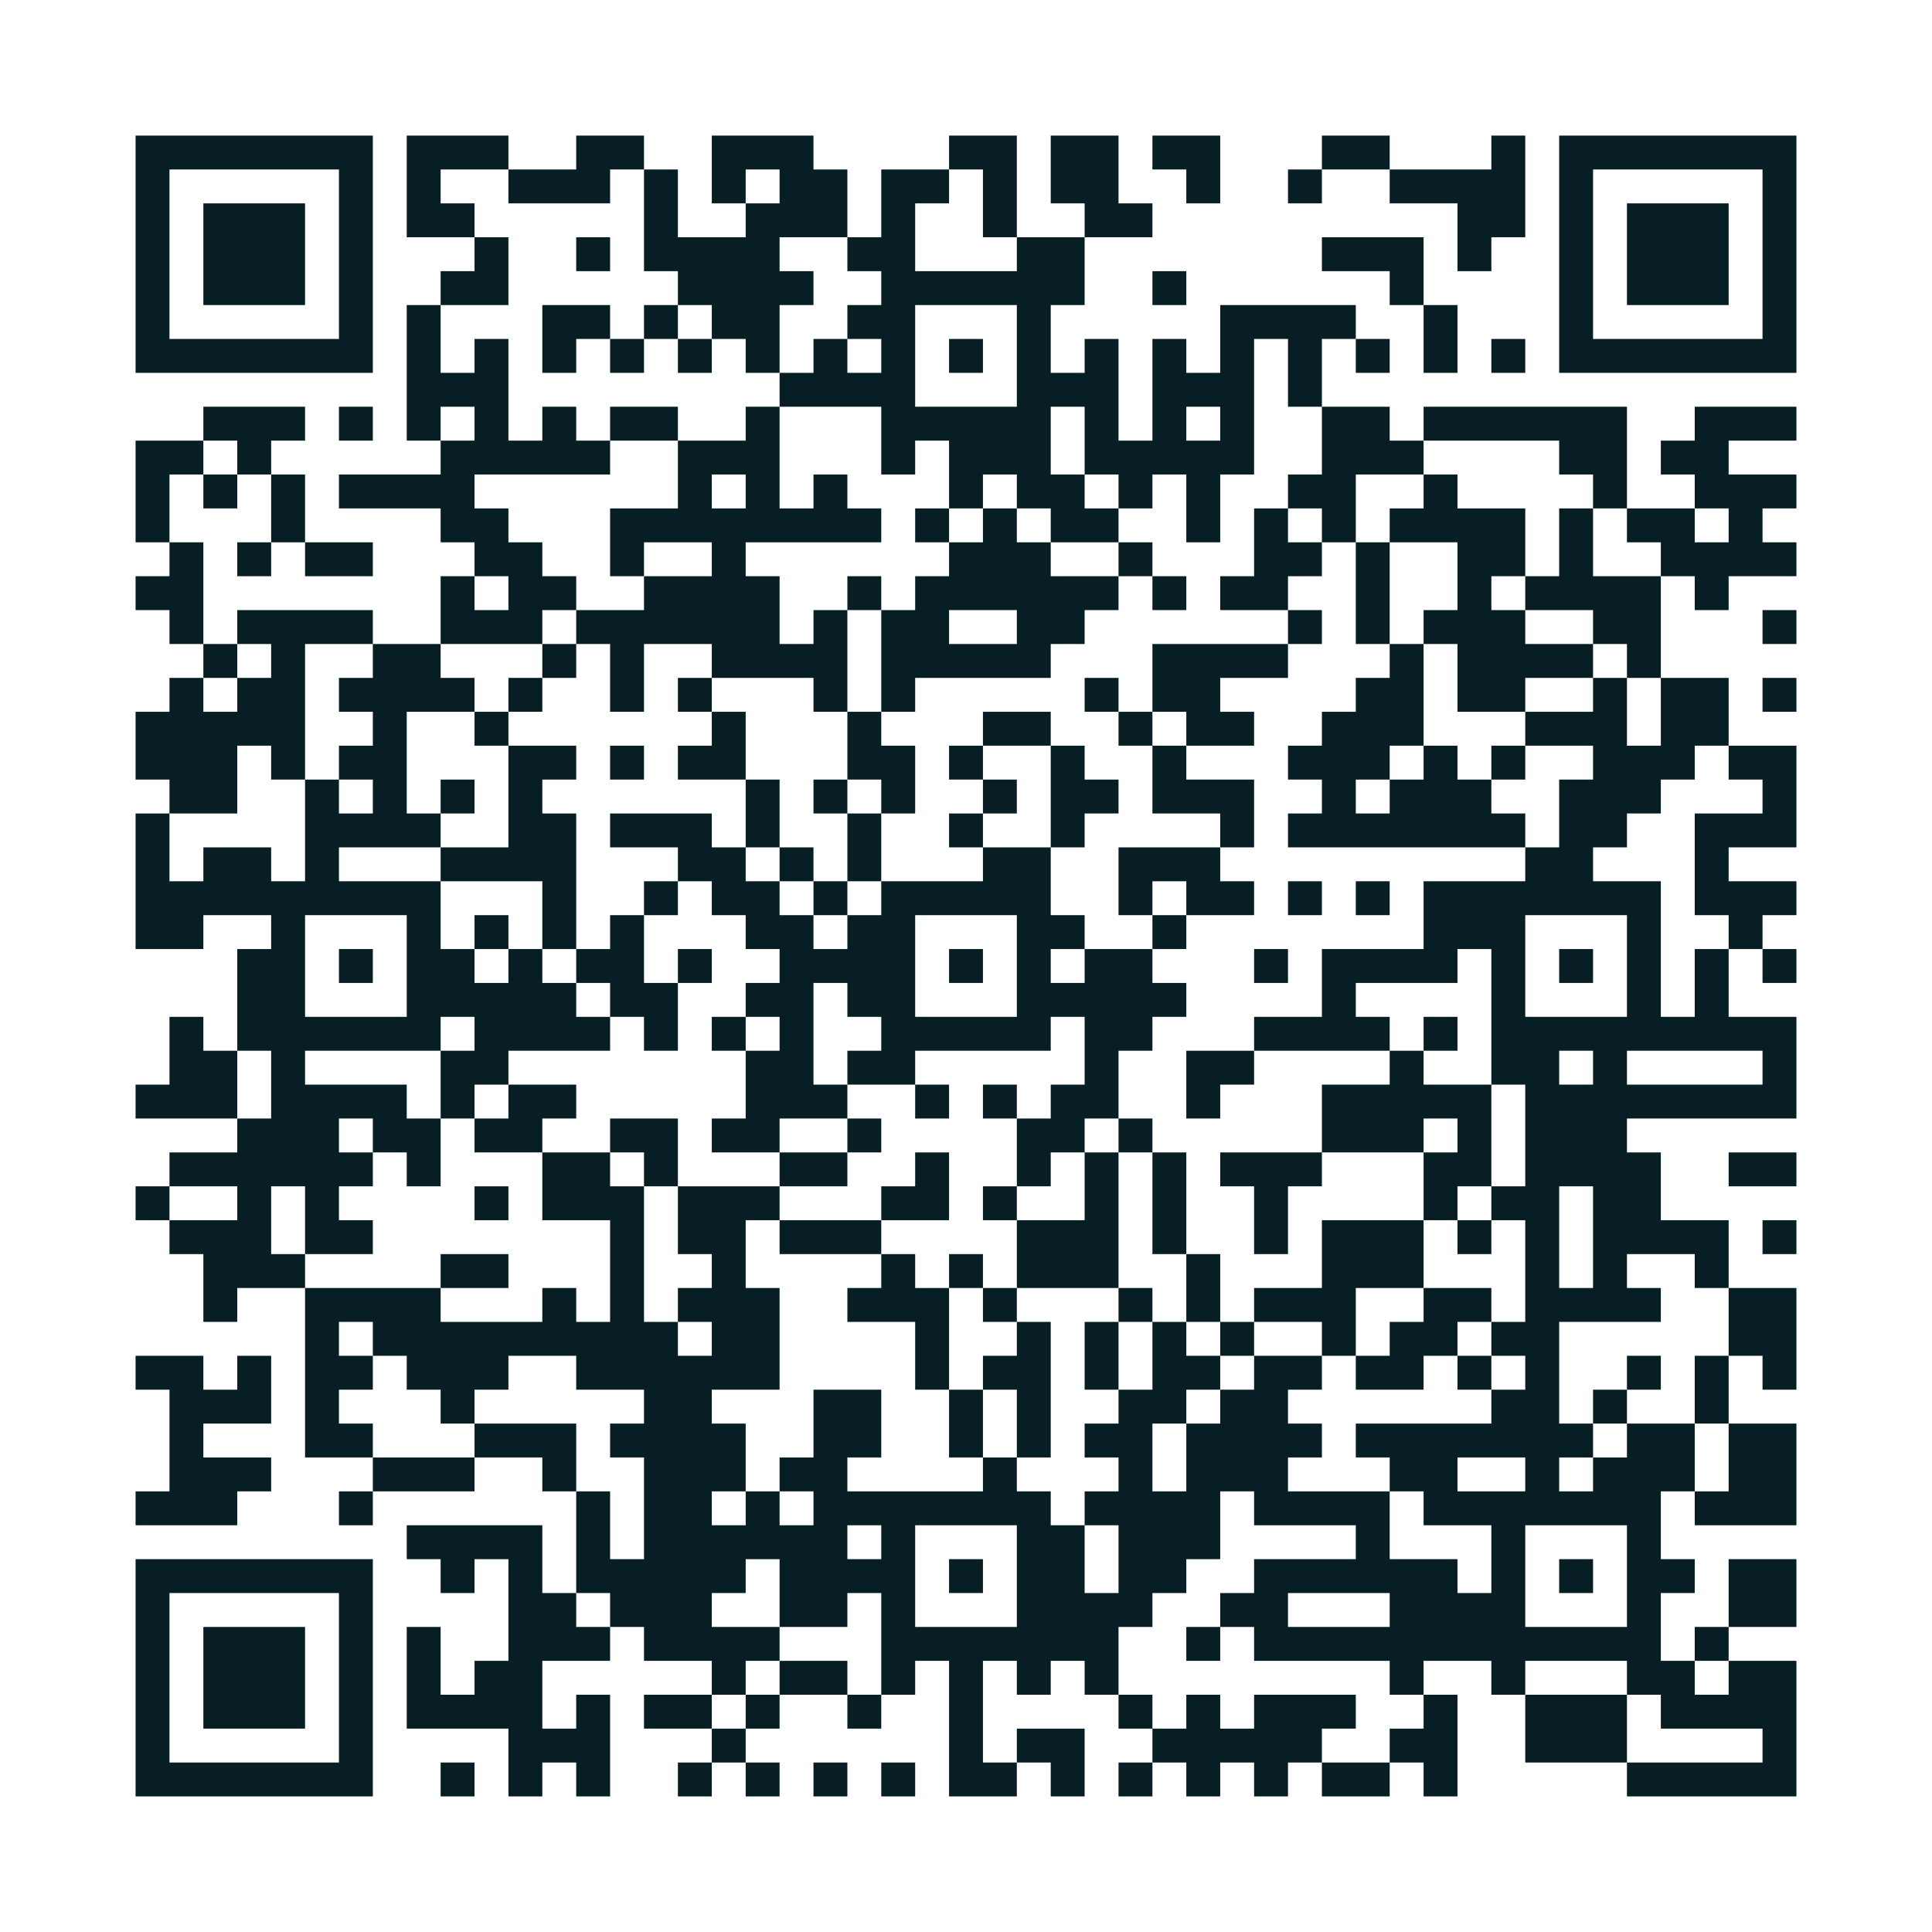
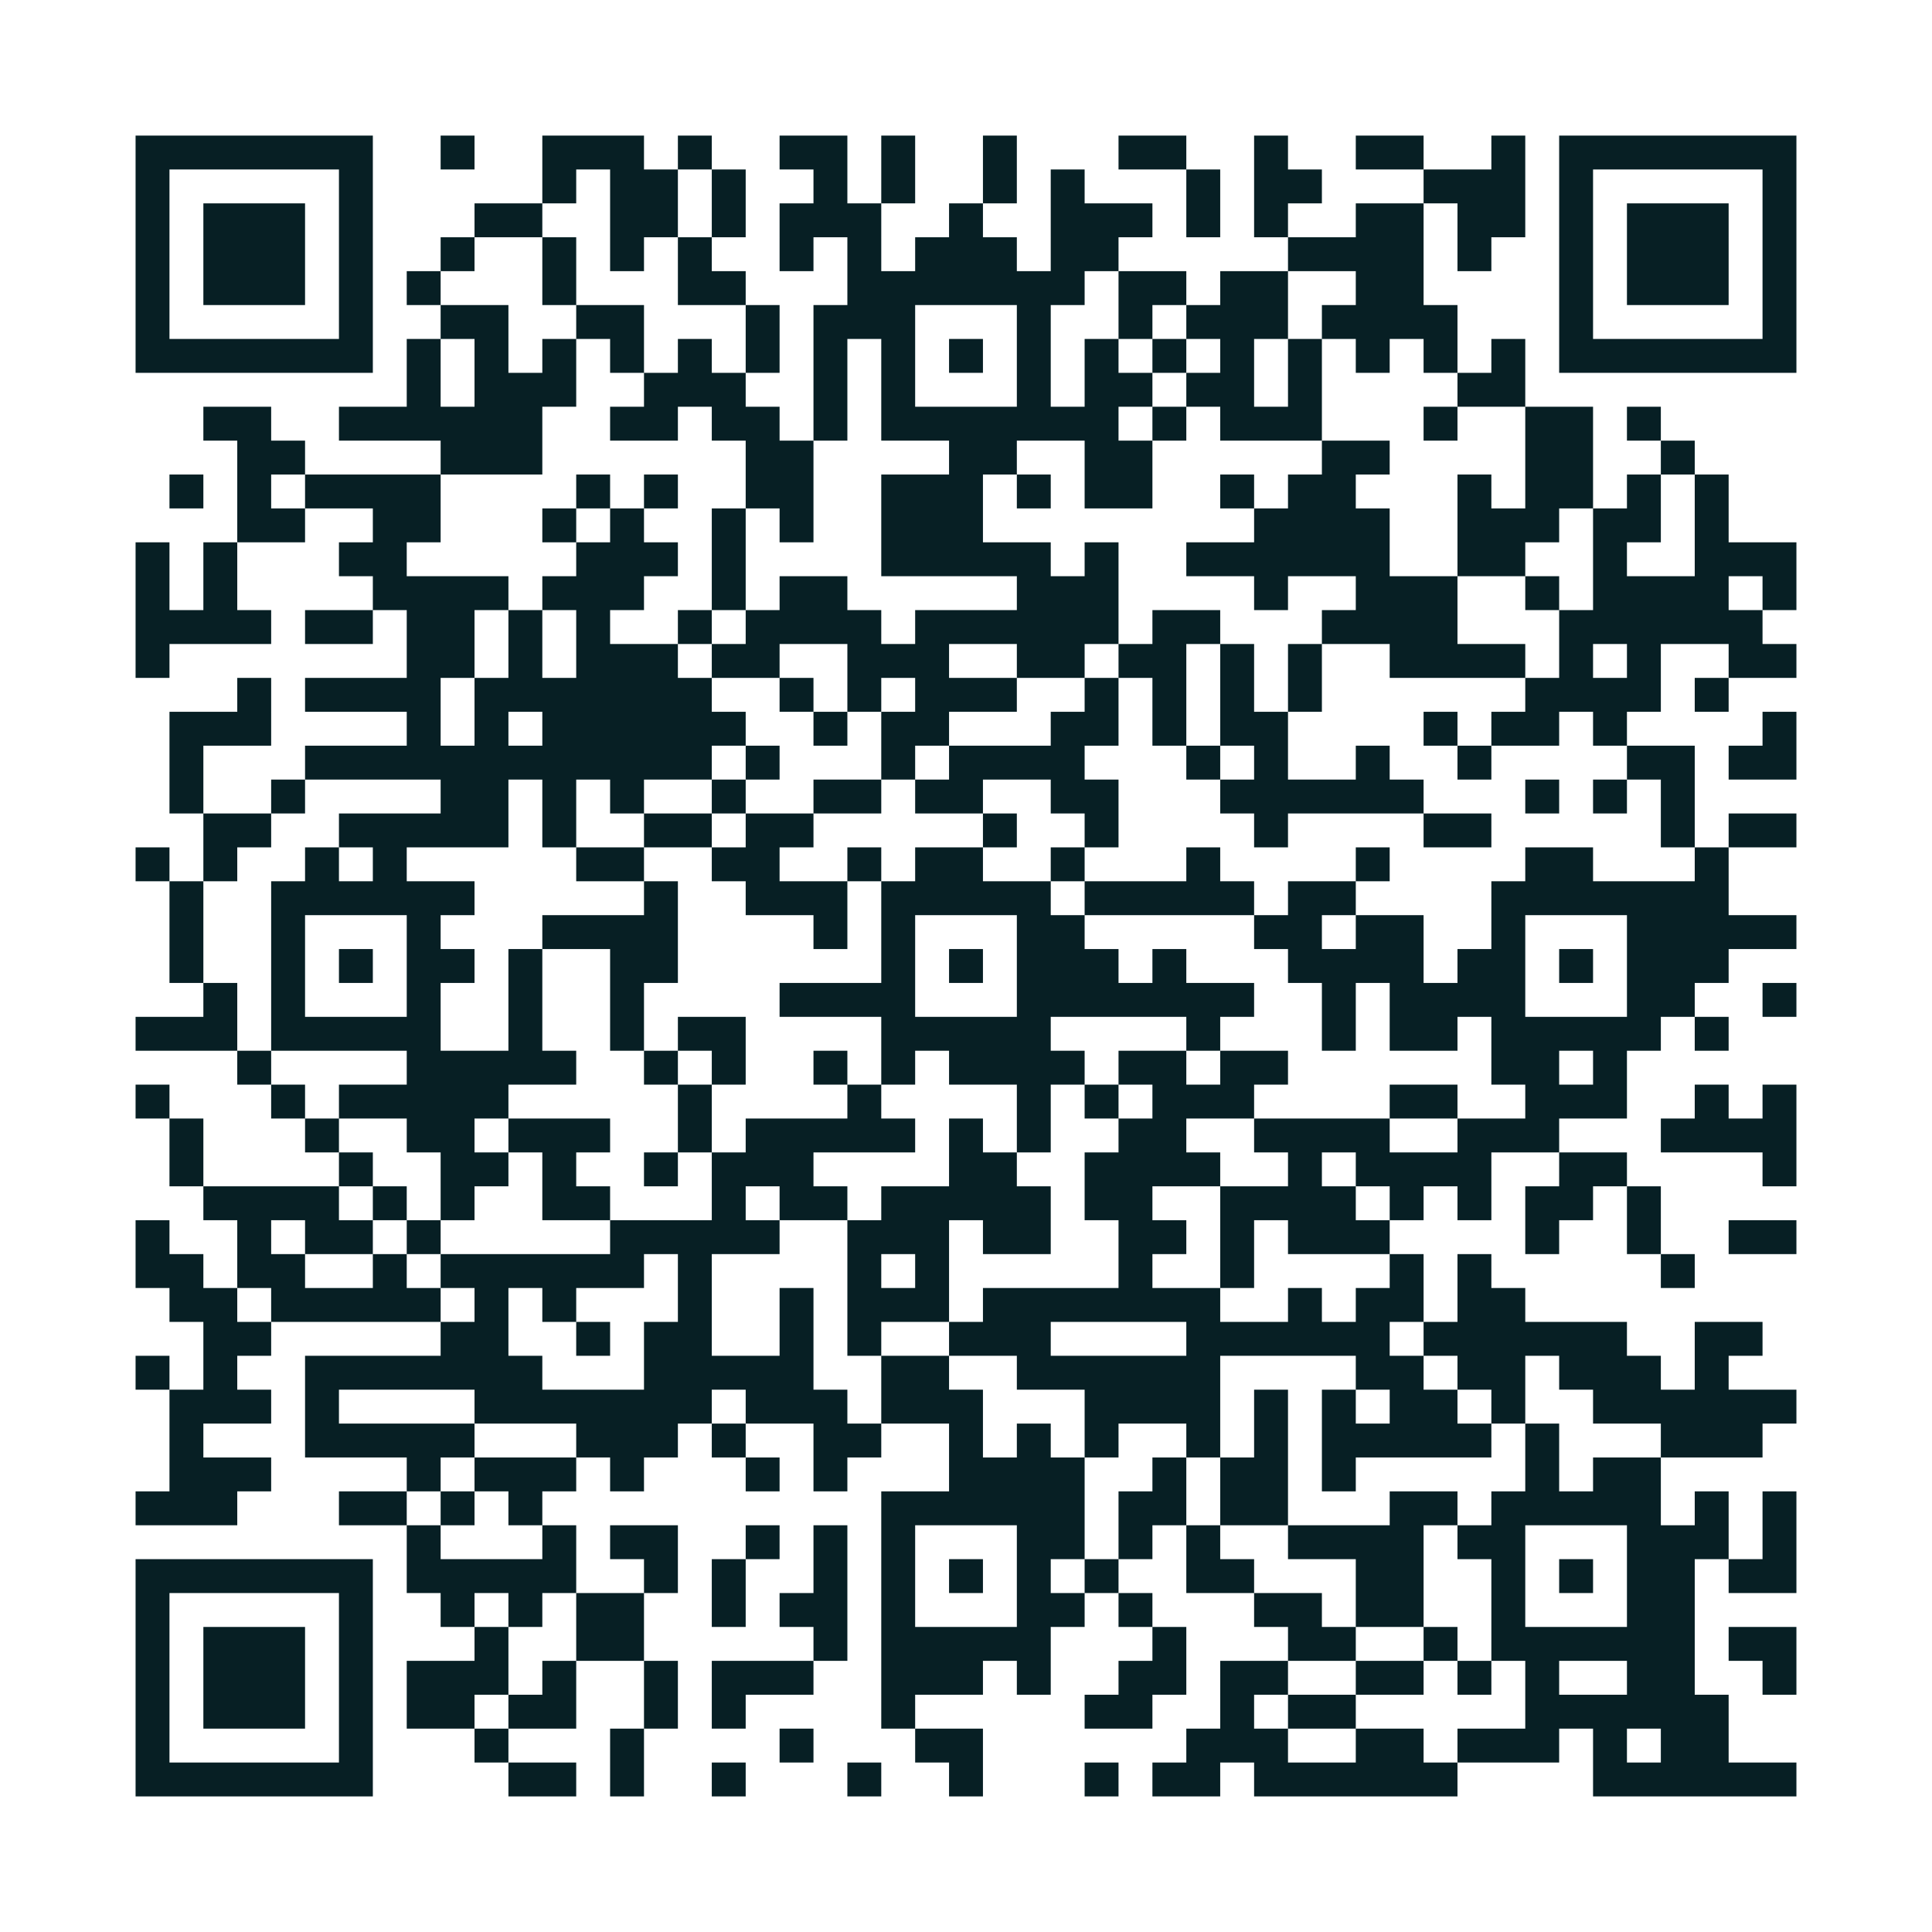
<svg xmlns="http://www.w3.org/2000/svg" width="2280" height="2280" class="segno">
  <g transform="scale(40)">
    <path fill="#fff" d="M0 0h57v57h-57z" />
-     <path class="qrline" stroke="#071f24" d="M4 4.5h7m1 0h3m2 0h2m2 0h3m4 0h2m1 0h2m1 0h2m3 0h2m3 0h1m1 0h7m-49 1h1m5 0h1m1 0h1m2 0h3m1 0h1m1 0h1m1 0h2m1 0h2m1 0h1m1 0h2m2 0h1m2 0h1m2 0h4m1 0h1m5 0h1m-49 1h1m1 0h3m1 0h1m1 0h2m5 0h1m2 0h3m1 0h1m2 0h1m2 0h2m9 0h2m1 0h1m1 0h3m1 0h1m-49 1h1m1 0h3m1 0h1m3 0h1m2 0h1m1 0h4m2 0h2m3 0h2m7 0h3m1 0h1m2 0h1m1 0h3m1 0h1m-49 1h1m1 0h3m1 0h1m2 0h2m5 0h4m2 0h6m2 0h1m6 0h1m4 0h1m1 0h3m1 0h1m-49 1h1m5 0h1m1 0h1m3 0h2m1 0h1m1 0h2m2 0h2m3 0h1m5 0h4m2 0h1m3 0h1m5 0h1m-49 1h7m1 0h1m1 0h1m1 0h1m1 0h1m1 0h1m1 0h1m1 0h1m1 0h1m1 0h1m1 0h1m1 0h1m1 0h1m1 0h1m1 0h1m1 0h1m1 0h1m1 0h1m1 0h7m-41 1h3m8 0h4m3 0h3m1 0h3m1 0h1m-33 1h3m1 0h1m1 0h1m1 0h1m1 0h1m1 0h2m2 0h1m3 0h5m1 0h1m1 0h1m1 0h1m2 0h2m1 0h6m2 0h3m-49 1h2m1 0h1m5 0h5m2 0h3m3 0h1m1 0h3m1 0h5m2 0h3m4 0h2m1 0h2m-47 1h1m1 0h1m1 0h1m1 0h4m6 0h1m1 0h1m1 0h1m3 0h1m1 0h2m1 0h1m1 0h1m2 0h2m2 0h1m4 0h1m2 0h3m-49 1h1m3 0h1m4 0h2m3 0h8m1 0h1m1 0h1m1 0h2m2 0h1m1 0h1m1 0h1m1 0h4m1 0h1m1 0h2m1 0h1m-47 1h1m1 0h1m1 0h2m3 0h2m2 0h1m2 0h1m6 0h3m2 0h1m3 0h2m1 0h1m2 0h2m1 0h1m2 0h4m-49 1h2m7 0h1m1 0h2m2 0h4m2 0h1m1 0h6m1 0h1m1 0h2m2 0h1m2 0h1m1 0h4m1 0h1m-46 1h1m1 0h4m2 0h3m1 0h6m1 0h1m1 0h2m2 0h2m6 0h1m1 0h1m1 0h3m2 0h2m3 0h1m-47 1h1m1 0h1m2 0h2m3 0h1m1 0h1m2 0h4m1 0h5m3 0h4m3 0h1m1 0h4m1 0h1m-44 1h1m1 0h2m1 0h4m1 0h1m2 0h1m1 0h1m3 0h1m1 0h1m5 0h1m1 0h2m4 0h2m1 0h2m2 0h1m1 0h2m1 0h1m-49 1h5m2 0h1m2 0h1m6 0h1m3 0h1m3 0h2m2 0h1m1 0h2m2 0h3m3 0h3m1 0h2m-47 1h3m1 0h1m1 0h2m3 0h2m1 0h1m1 0h2m3 0h2m1 0h1m2 0h1m2 0h1m3 0h3m1 0h1m1 0h1m2 0h3m1 0h2m-48 1h2m2 0h1m1 0h1m1 0h1m1 0h1m6 0h1m1 0h1m1 0h1m2 0h1m1 0h2m1 0h3m2 0h1m1 0h3m2 0h3m3 0h1m-49 1h1m4 0h4m2 0h2m1 0h3m1 0h1m2 0h1m2 0h1m2 0h1m4 0h1m1 0h7m1 0h2m2 0h3m-49 1h1m1 0h2m1 0h1m3 0h4m3 0h2m1 0h1m1 0h1m3 0h2m2 0h3m9 0h2m3 0h1m-47 1h9m3 0h1m2 0h1m1 0h2m1 0h1m1 0h5m2 0h1m1 0h2m1 0h1m1 0h1m1 0h7m1 0h3m-49 1h2m2 0h1m3 0h1m1 0h1m1 0h1m1 0h1m3 0h2m1 0h2m3 0h2m2 0h1m7 0h3m3 0h1m2 0h1m-45 1h2m1 0h1m1 0h2m1 0h1m1 0h2m1 0h1m2 0h4m1 0h1m1 0h1m1 0h2m3 0h1m1 0h4m1 0h1m1 0h1m1 0h1m1 0h1m1 0h1m-46 1h2m3 0h5m1 0h2m2 0h2m1 0h2m3 0h5m4 0h1m4 0h1m3 0h1m1 0h1m-46 1h1m1 0h6m1 0h4m1 0h1m1 0h1m1 0h1m2 0h5m1 0h2m3 0h4m1 0h1m1 0h9m-48 1h2m1 0h1m4 0h2m7 0h2m1 0h2m5 0h1m2 0h2m4 0h1m2 0h2m1 0h1m4 0h1m-49 1h3m1 0h4m1 0h1m1 0h2m5 0h3m2 0h1m1 0h1m1 0h2m2 0h1m3 0h5m1 0h8m-46 1h3m1 0h2m1 0h2m2 0h2m1 0h2m2 0h1m4 0h2m1 0h1m5 0h3m1 0h1m1 0h3m-43 1h6m1 0h1m3 0h2m1 0h1m3 0h2m2 0h1m2 0h1m1 0h1m1 0h1m1 0h3m3 0h2m1 0h4m2 0h2m-49 1h1m2 0h1m1 0h1m4 0h1m1 0h3m1 0h3m3 0h2m1 0h1m2 0h1m1 0h1m2 0h1m4 0h1m1 0h2m1 0h2m-44 1h3m1 0h2m7 0h1m1 0h2m1 0h3m4 0h3m1 0h1m2 0h1m1 0h3m1 0h1m1 0h1m1 0h4m1 0h1m-47 1h3m4 0h2m3 0h1m2 0h1m4 0h1m1 0h1m1 0h3m2 0h1m3 0h3m3 0h1m1 0h1m2 0h1m-45 1h1m2 0h4m3 0h1m1 0h1m1 0h3m2 0h3m1 0h1m3 0h1m1 0h1m1 0h3m2 0h2m1 0h4m2 0h2m-44 1h1m1 0h9m1 0h2m4 0h1m2 0h1m1 0h1m1 0h1m1 0h1m2 0h1m1 0h2m1 0h2m5 0h2m-49 1h2m1 0h1m1 0h2m1 0h3m2 0h6m4 0h1m1 0h2m1 0h1m1 0h2m1 0h2m1 0h2m1 0h1m1 0h1m2 0h1m1 0h1m1 0h1m-48 1h3m1 0h1m3 0h1m5 0h2m3 0h2m2 0h1m1 0h1m2 0h2m1 0h2m6 0h2m1 0h1m2 0h1m-46 1h1m3 0h2m3 0h3m1 0h4m2 0h2m2 0h1m1 0h1m1 0h2m1 0h4m1 0h7m1 0h2m1 0h2m-48 1h3m3 0h3m2 0h1m2 0h3m1 0h2m4 0h1m3 0h1m1 0h3m3 0h2m2 0h1m1 0h3m1 0h2m-49 1h3m3 0h1m6 0h1m1 0h2m1 0h1m1 0h7m1 0h4m1 0h4m1 0h7m1 0h3m-41 1h4m1 0h1m1 0h6m1 0h1m3 0h2m1 0h3m4 0h1m3 0h1m3 0h1m-45 1h7m2 0h1m1 0h1m1 0h5m1 0h4m1 0h1m1 0h2m1 0h2m2 0h6m1 0h1m1 0h1m1 0h2m1 0h2m-49 1h1m5 0h1m4 0h2m1 0h3m2 0h2m1 0h1m3 0h4m2 0h2m3 0h4m3 0h1m2 0h2m-49 1h1m1 0h3m1 0h1m1 0h1m2 0h3m1 0h4m3 0h7m2 0h1m1 0h12m1 0h1m-47 1h1m1 0h3m1 0h1m1 0h1m1 0h2m5 0h1m1 0h2m1 0h1m1 0h1m1 0h1m1 0h1m8 0h1m2 0h1m3 0h2m1 0h2m-49 1h1m1 0h3m1 0h1m1 0h4m1 0h1m1 0h2m1 0h1m2 0h1m2 0h1m4 0h1m1 0h1m1 0h3m2 0h1m2 0h3m1 0h4m-49 1h1m5 0h1m4 0h3m3 0h1m6 0h1m1 0h2m2 0h5m2 0h2m2 0h3m4 0h1m-49 1h7m2 0h1m1 0h1m1 0h1m2 0h1m1 0h1m1 0h1m1 0h1m1 0h2m1 0h1m1 0h1m1 0h1m1 0h1m1 0h2m1 0h1m5 0h5" />
+     <path class="qrline" stroke="#071f24" d="M4 4.5h7m2 0h1m2 0h3m1 0h1m2 0h2m1 0h1m2 0h1m3 0h2m2 0h1m2 0h2m2 0h1m1 0h7m-49 1h1m5 0h1m5 0h1m1 0h2m1 0h1m2 0h1m1 0h1m2 0h1m1 0h1m3 0h1m1 0h2m3 0h3m1 0h1m5 0h1m-49 1h1m1 0h3m1 0h1m3 0h2m2 0h2m1 0h1m1 0h3m2 0h1m2 0h3m1 0h1m1 0h1m2 0h2m1 0h2m1 0h1m1 0h3m1 0h1m-49 1h1m1 0h3m1 0h1m2 0h1m2 0h1m1 0h1m1 0h1m2 0h1m1 0h1m1 0h3m1 0h2m5 0h4m1 0h1m2 0h1m1 0h3m1 0h1m-49 1h1m1 0h3m1 0h1m1 0h1m3 0h1m3 0h2m3 0h7m1 0h2m1 0h2m2 0h2m4 0h1m1 0h3m1 0h1m-49 1h1m5 0h1m2 0h2m2 0h2m3 0h1m1 0h3m3 0h1m2 0h1m1 0h3m1 0h4m3 0h1m5 0h1m-49 1h7m1 0h1m1 0h1m1 0h1m1 0h1m1 0h1m1 0h1m1 0h1m1 0h1m1 0h1m1 0h1m1 0h1m1 0h1m1 0h1m1 0h1m1 0h1m1 0h1m1 0h1m1 0h7m-41 1h1m1 0h3m2 0h3m2 0h1m1 0h1m3 0h1m1 0h2m1 0h2m1 0h1m4 0h2m-39 1h2m2 0h6m2 0h2m1 0h2m1 0h1m1 0h7m1 0h1m1 0h3m3 0h1m2 0h2m1 0h1m-42 1h2m4 0h3m6 0h2m4 0h2m2 0h2m5 0h2m4 0h2m2 0h1m-45 1h1m1 0h1m1 0h4m4 0h1m1 0h1m2 0h2m2 0h3m1 0h1m1 0h2m2 0h1m1 0h2m3 0h1m1 0h2m1 0h1m1 0h1m-44 1h2m2 0h2m3 0h1m1 0h1m2 0h1m1 0h1m2 0h3m8 0h4m2 0h3m1 0h2m1 0h1m-47 1h1m1 0h1m3 0h2m5 0h3m1 0h1m4 0h5m1 0h1m2 0h6m2 0h2m2 0h1m2 0h3m-49 1h1m1 0h1m4 0h4m1 0h3m2 0h1m1 0h2m5 0h3m4 0h1m2 0h3m2 0h1m1 0h4m1 0h1m-49 1h4m1 0h2m1 0h2m1 0h1m1 0h1m2 0h1m1 0h4m1 0h6m1 0h2m3 0h4m3 0h6m-48 1h1m7 0h2m1 0h1m1 0h3m1 0h2m2 0h3m2 0h2m1 0h2m1 0h1m1 0h1m2 0h4m1 0h1m1 0h1m2 0h2m-46 1h1m1 0h4m1 0h7m2 0h1m1 0h1m1 0h3m2 0h1m1 0h1m1 0h1m1 0h1m6 0h4m1 0h1m-46 1h3m4 0h1m1 0h1m1 0h6m2 0h1m1 0h2m3 0h2m1 0h1m1 0h2m4 0h1m1 0h2m1 0h1m4 0h1m-48 1h1m3 0h12m1 0h1m3 0h1m1 0h4m3 0h1m1 0h1m2 0h1m2 0h1m4 0h2m1 0h2m-48 1h1m2 0h1m4 0h2m1 0h1m1 0h1m2 0h1m2 0h2m1 0h2m2 0h2m3 0h6m3 0h1m1 0h1m1 0h1m-44 1h2m2 0h5m1 0h1m2 0h2m1 0h2m5 0h1m2 0h1m4 0h1m4 0h2m5 0h1m1 0h2m-49 1h1m1 0h1m2 0h1m1 0h1m5 0h2m2 0h2m2 0h1m1 0h2m2 0h1m3 0h1m4 0h1m4 0h2m3 0h1m-46 1h1m2 0h6m5 0h1m2 0h3m1 0h5m1 0h5m1 0h2m4 0h7m-46 1h1m2 0h1m3 0h1m3 0h4m4 0h1m1 0h1m3 0h2m5 0h2m1 0h2m2 0h1m3 0h5m-48 1h1m2 0h1m1 0h1m1 0h2m1 0h1m2 0h2m6 0h1m1 0h1m1 0h3m1 0h1m3 0h4m1 0h2m1 0h1m1 0h3m-45 1h1m1 0h1m3 0h1m2 0h1m2 0h1m4 0h4m3 0h7m2 0h1m1 0h4m3 0h2m2 0h1m-49 1h3m1 0h5m2 0h1m2 0h1m1 0h2m4 0h5m4 0h1m3 0h1m1 0h2m1 0h5m1 0h1m-44 1h1m4 0h5m2 0h1m1 0h1m2 0h1m1 0h1m1 0h4m1 0h2m1 0h2m6 0h2m1 0h1m-44 1h1m3 0h1m1 0h5m5 0h1m4 0h1m4 0h1m1 0h1m1 0h3m4 0h2m2 0h3m2 0h1m1 0h1m-48 1h1m3 0h1m2 0h2m1 0h3m2 0h1m1 0h5m1 0h1m1 0h1m2 0h2m2 0h4m2 0h3m3 0h4m-48 1h1m4 0h1m2 0h2m1 0h1m2 0h1m1 0h3m4 0h2m2 0h4m2 0h1m1 0h4m2 0h2m4 0h1m-47 1h4m1 0h1m1 0h1m2 0h2m3 0h1m1 0h2m1 0h5m1 0h2m2 0h4m1 0h1m1 0h1m1 0h2m1 0h1m-45 1h1m2 0h1m1 0h2m1 0h1m5 0h5m2 0h3m1 0h2m2 0h2m1 0h1m1 0h3m4 0h1m2 0h1m2 0h2m-49 1h2m1 0h2m2 0h1m1 0h6m1 0h1m4 0h1m1 0h1m5 0h1m2 0h1m4 0h1m1 0h1m5 0h1m-45 1h2m1 0h5m1 0h1m1 0h1m3 0h1m2 0h1m1 0h3m1 0h7m2 0h1m1 0h2m1 0h2m-39 1h2m5 0h2m2 0h1m1 0h2m2 0h1m1 0h1m2 0h3m4 0h6m1 0h6m2 0h2m-48 1h1m1 0h1m2 0h7m3 0h5m2 0h2m2 0h6m4 0h2m1 0h2m1 0h3m1 0h1m-46 1h3m1 0h1m4 0h7m1 0h3m1 0h3m3 0h4m1 0h1m1 0h1m1 0h2m1 0h1m2 0h6m-48 1h1m3 0h5m3 0h3m1 0h1m2 0h2m2 0h1m1 0h1m1 0h1m2 0h1m1 0h1m1 0h5m1 0h1m3 0h3m-47 1h3m4 0h1m1 0h3m1 0h1m3 0h1m1 0h1m3 0h4m2 0h1m1 0h2m1 0h1m5 0h1m1 0h2m-45 1h3m3 0h2m1 0h1m1 0h1m10 0h6m1 0h2m1 0h2m3 0h2m1 0h5m1 0h1m1 0h1m-41 1h1m3 0h1m1 0h2m2 0h1m1 0h1m1 0h1m3 0h2m1 0h1m1 0h1m2 0h4m1 0h2m3 0h3m1 0h1m-49 1h7m1 0h5m2 0h1m1 0h1m2 0h1m1 0h1m1 0h1m1 0h1m1 0h1m2 0h2m3 0h2m2 0h1m1 0h1m1 0h2m1 0h2m-49 1h1m5 0h1m2 0h1m1 0h1m1 0h2m2 0h1m1 0h2m1 0h1m3 0h2m1 0h1m3 0h2m1 0h2m2 0h1m3 0h2m-46 1h1m1 0h3m1 0h1m3 0h1m2 0h2m5 0h1m1 0h5m3 0h1m3 0h2m2 0h1m1 0h6m1 0h2m-49 1h1m1 0h3m1 0h1m1 0h3m1 0h1m2 0h1m1 0h3m2 0h3m1 0h1m2 0h2m1 0h2m2 0h2m1 0h1m1 0h1m2 0h2m2 0h1m-49 1h1m1 0h3m1 0h1m1 0h2m1 0h2m2 0h1m1 0h1m4 0h1m5 0h2m2 0h1m1 0h2m5 0h6m-47 1h1m5 0h1m3 0h1m3 0h1m4 0h1m3 0h2m6 0h3m2 0h2m1 0h3m1 0h1m1 0h2m-47 1h7m4 0h2m1 0h1m2 0h1m3 0h1m2 0h1m3 0h1m1 0h2m1 0h6m4 0h6" />
  </g>
</svg>
